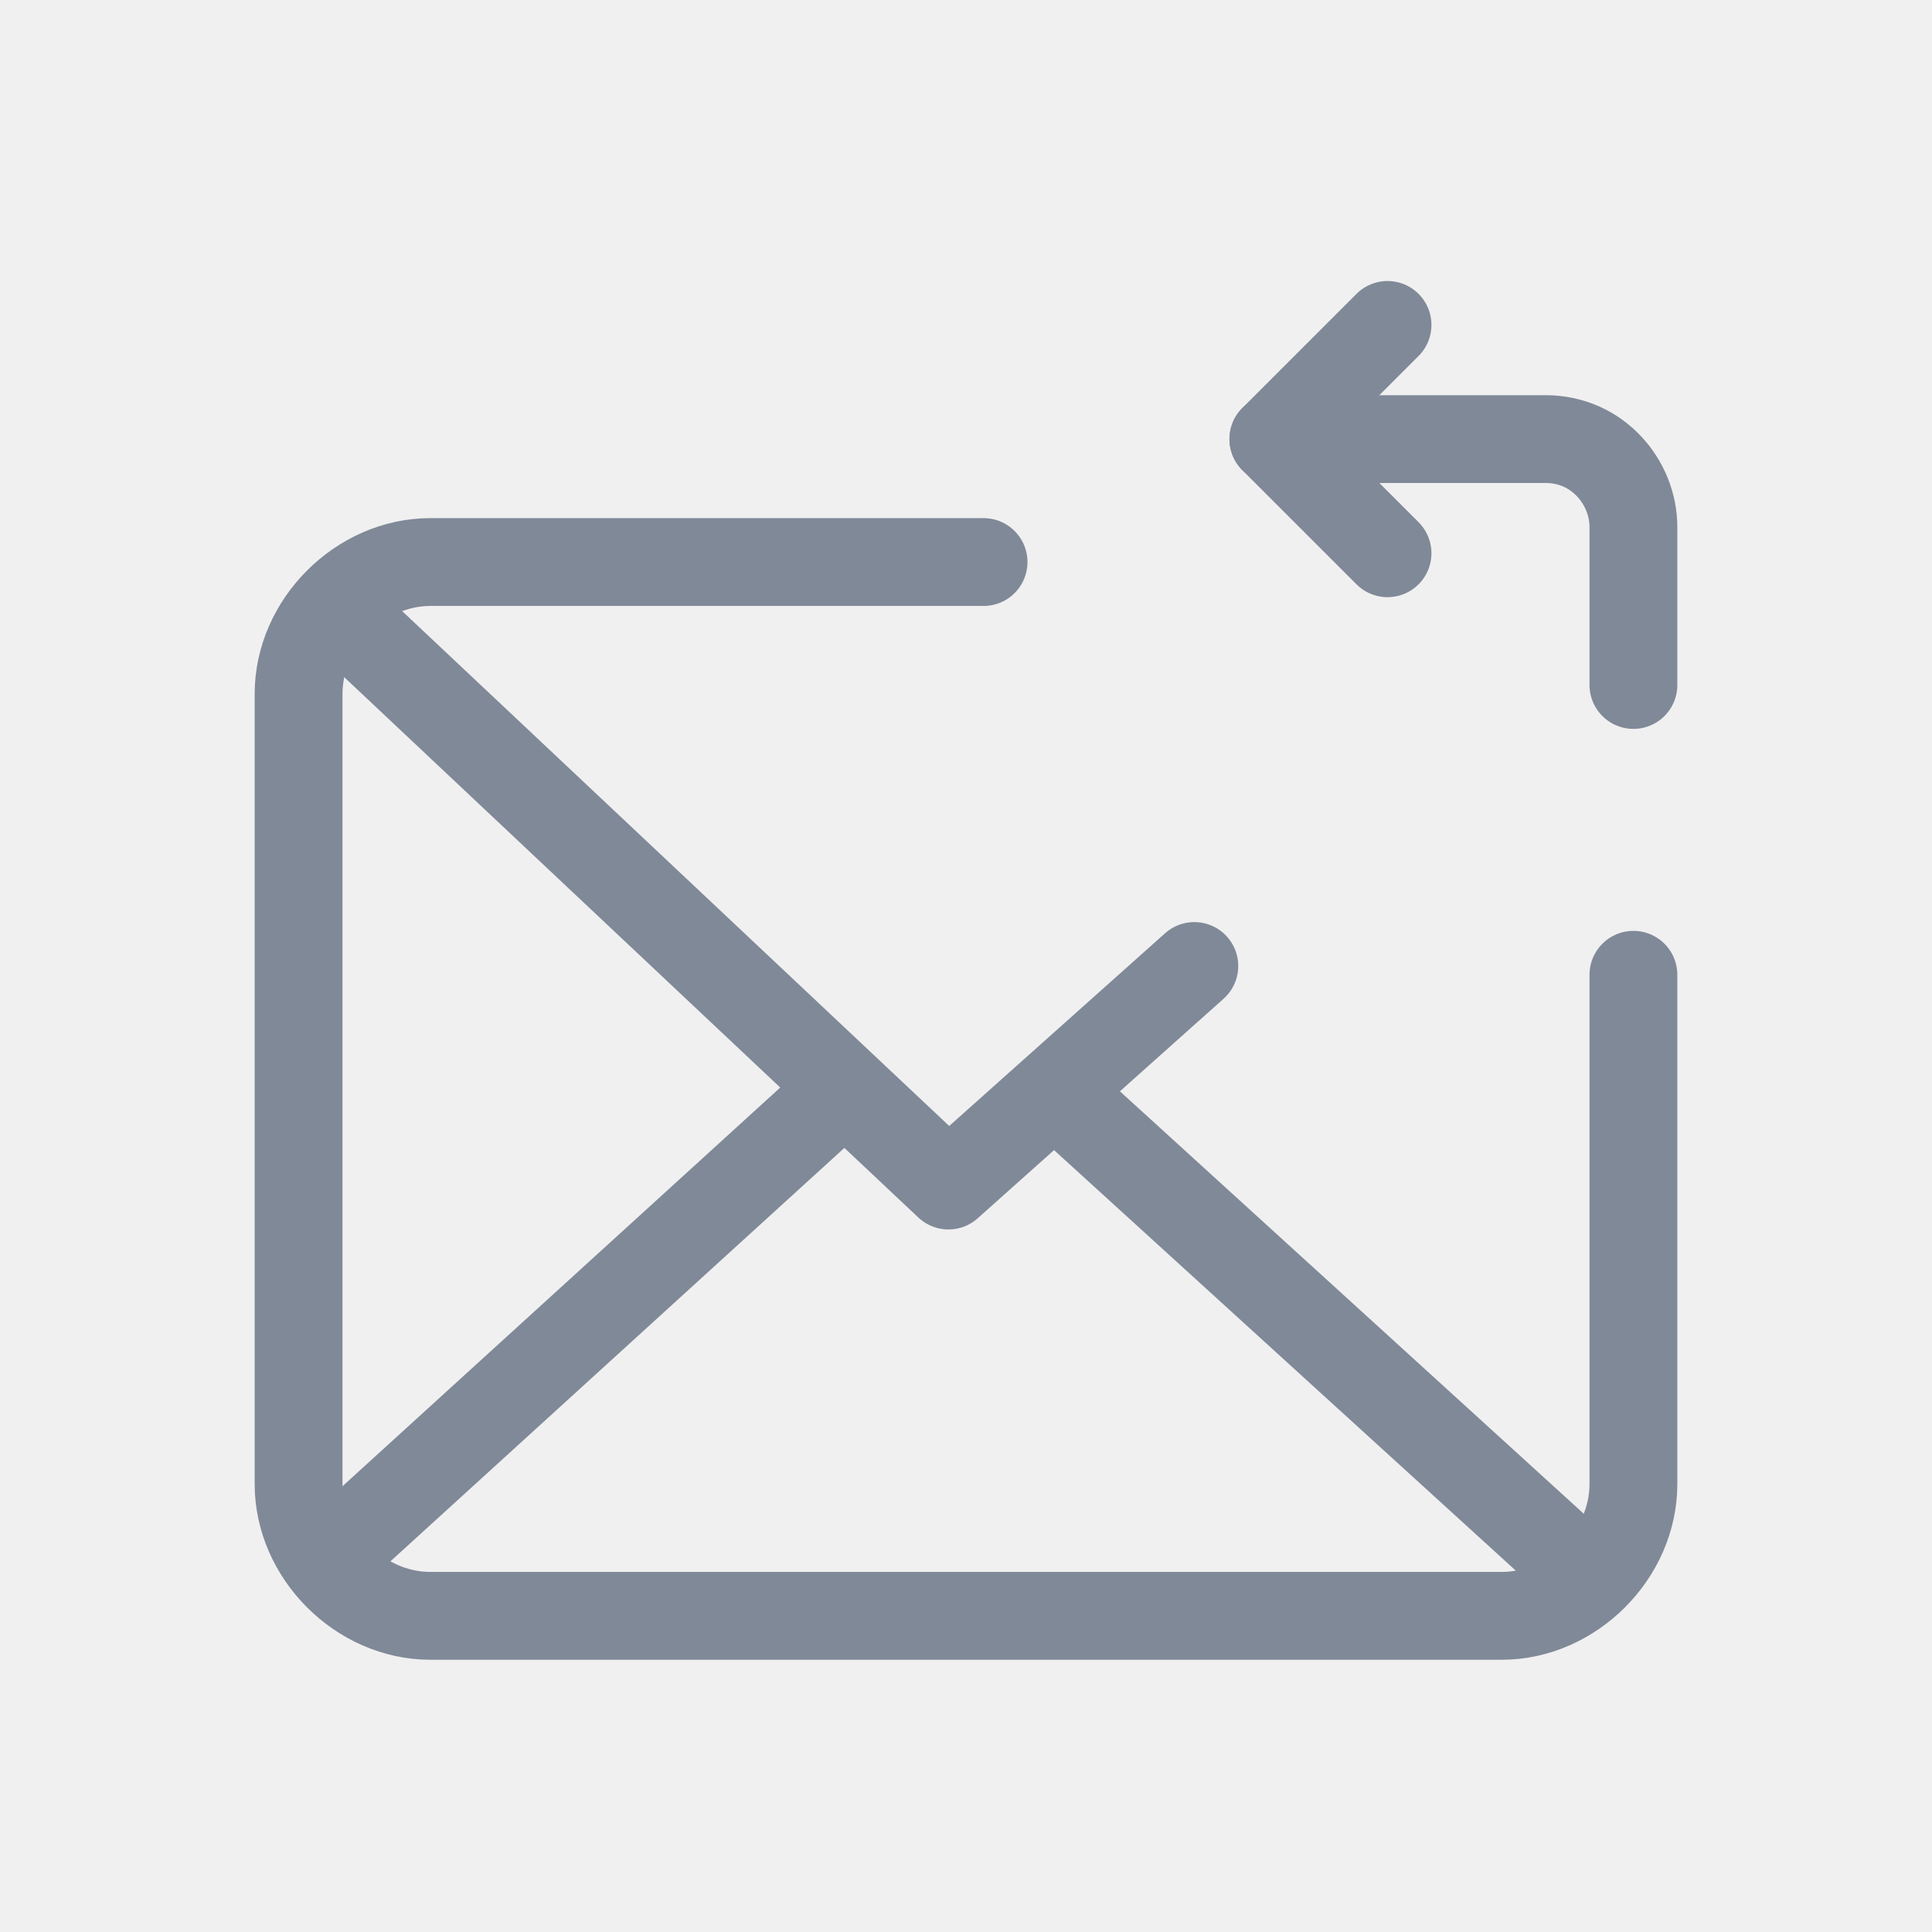
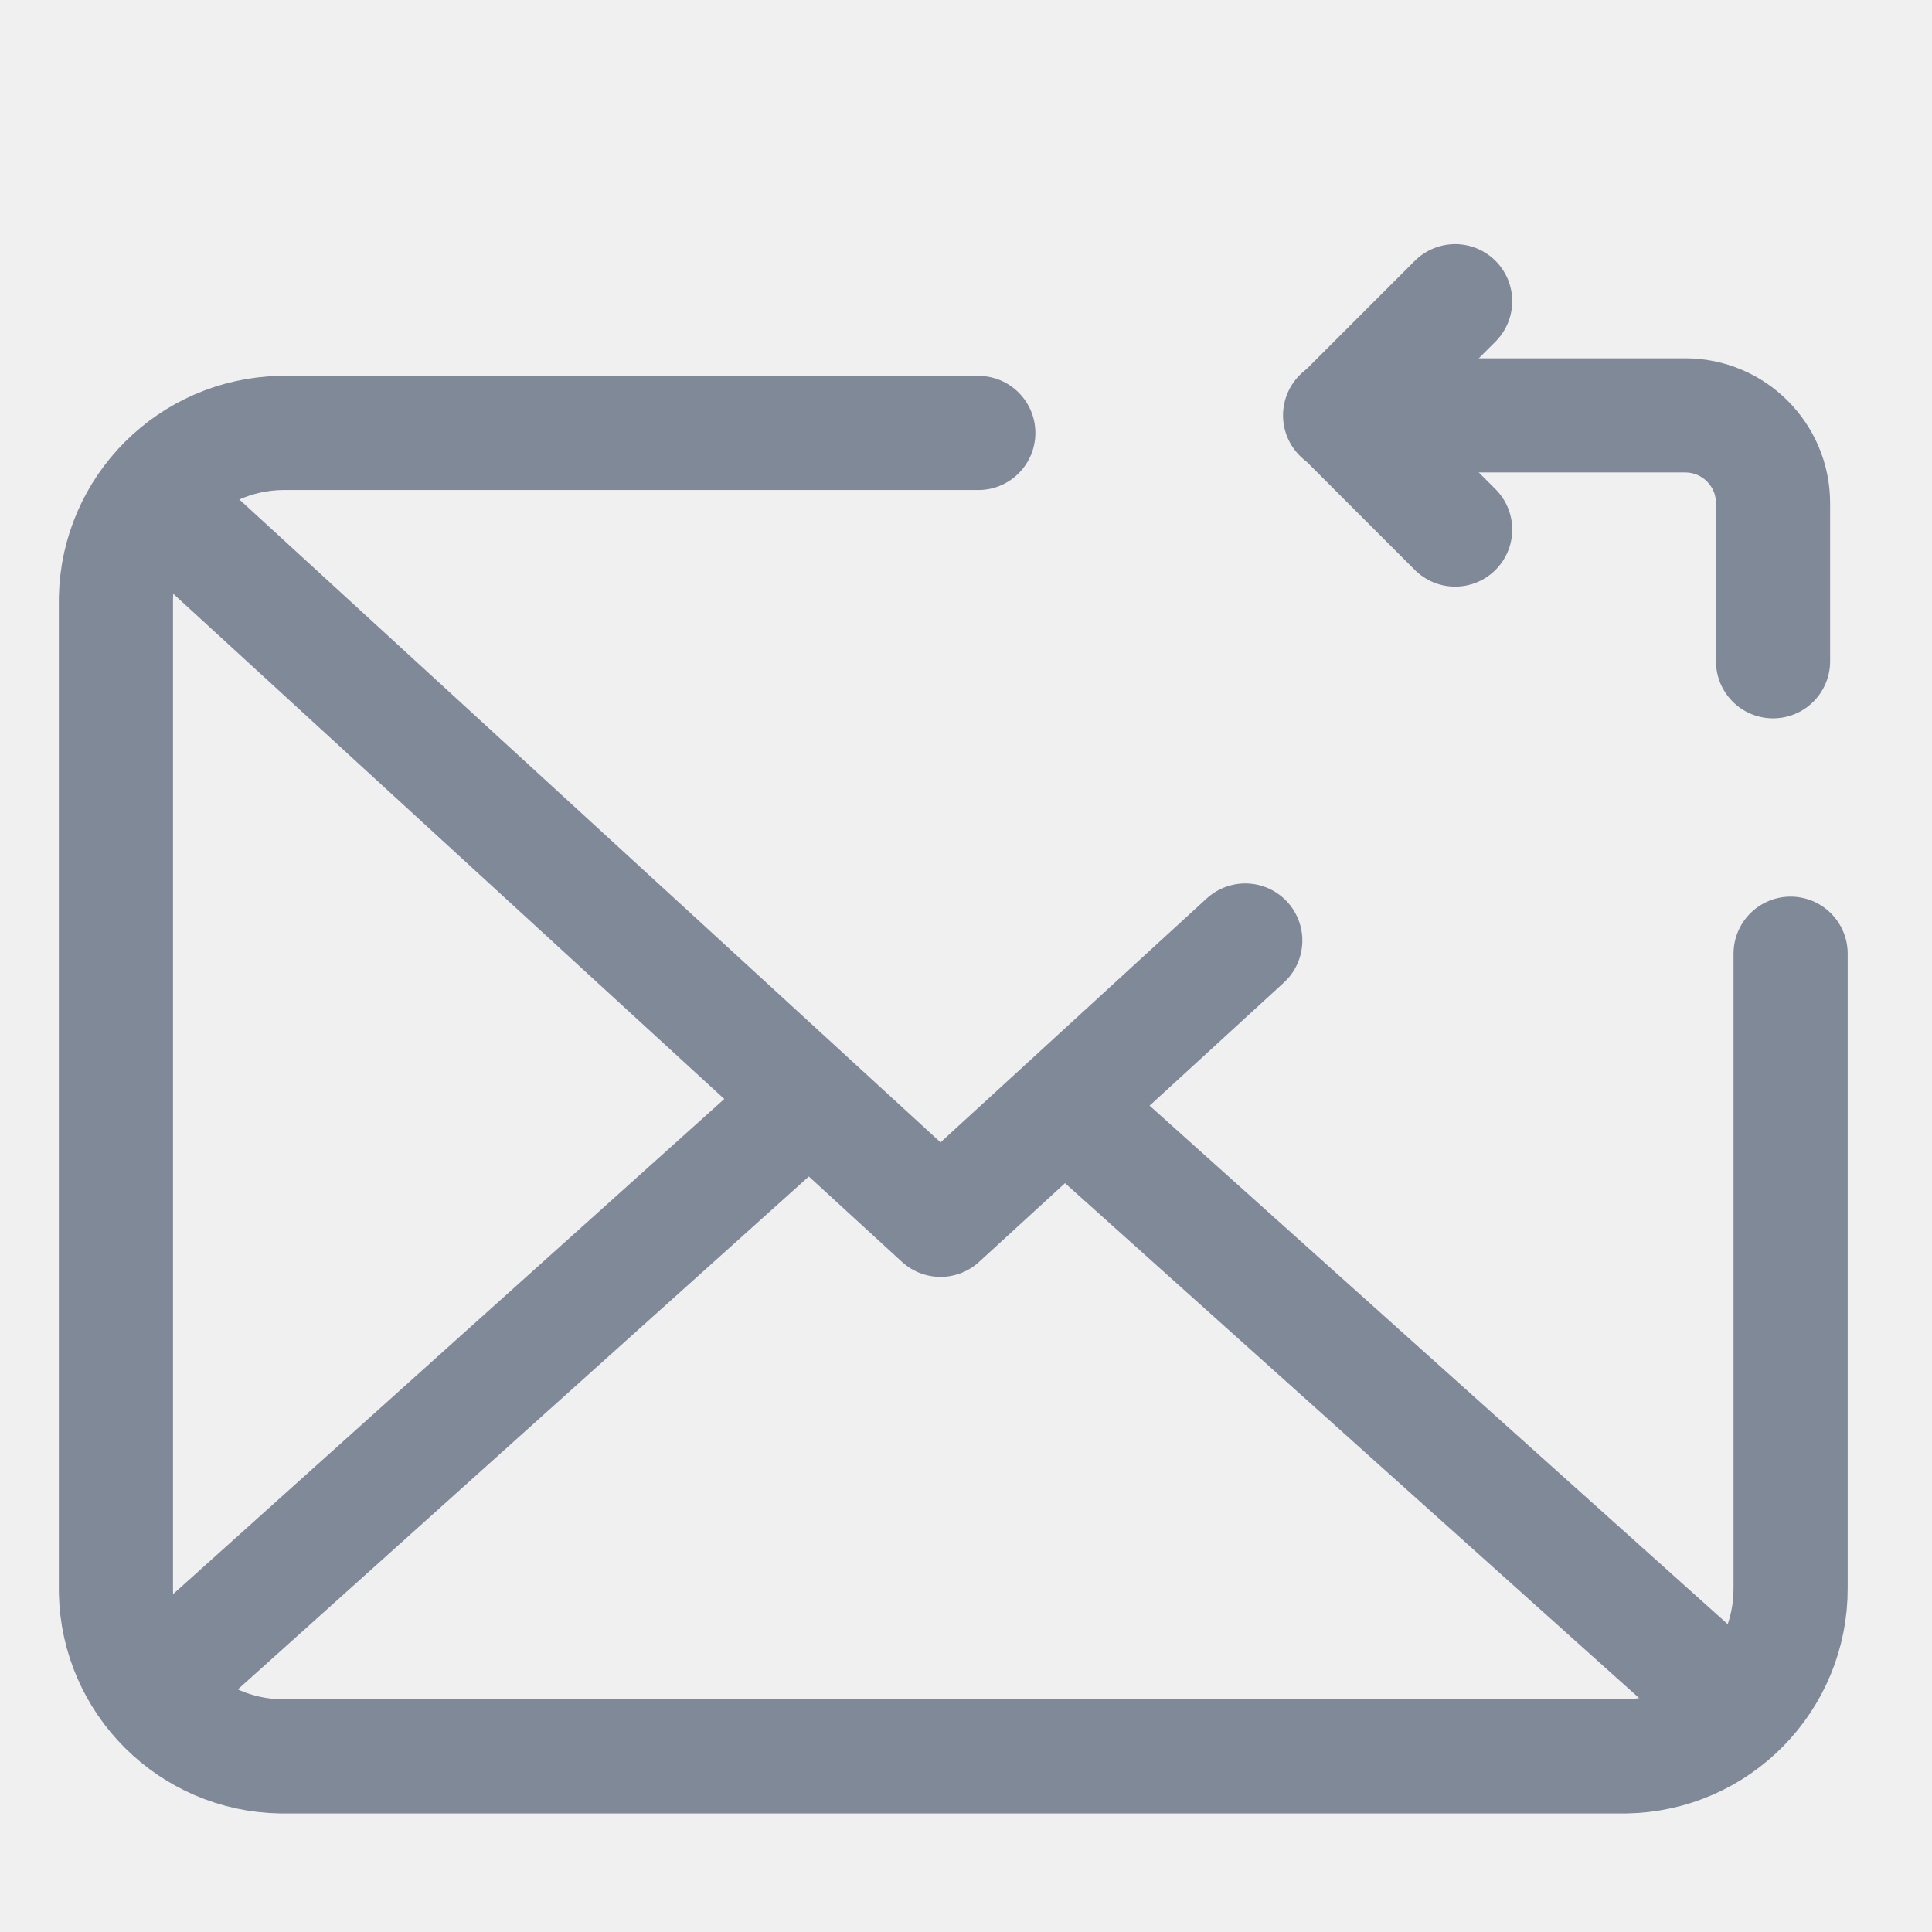
- <svg xmlns="http://www.w3.org/2000/svg" version="1.1" id="Layer_1" x="0px" y="0px" viewBox="0 0 22 22" style="enable-background:new 0 0 22 22;" xml:space="preserve">
-   <style type="text/css">
- 	.st0{fill:#FFFFFF;stroke:#E1E8EF;stroke-miterlimit:10;}
- 	.st1{fill:none;stroke:#808998;stroke-width:1.5;stroke-linecap:round;stroke-linejoin:round;}
- 	.st2{fill:none;stroke:#808998;stroke-width:2;stroke-linecap:round;stroke-linejoin:round;}
- 	.st3{fill:none;}
- 	.st4{fill:none;stroke:#808998;stroke-width:1.8;stroke-miterlimit:10;}
- 	.st5{fill:none;stroke:#808998;stroke-width:1.8;stroke-linecap:round;stroke-linejoin:round;}
- 	.st6{opacity:0.4;fill:none;stroke:#808998;stroke-width:1.5;stroke-linecap:round;stroke-linejoin:round;}
- 	.st7{fill:#808998;}
- 	.st8{fill:none;stroke:#808998;stroke-width:1.2;stroke-linecap:round;stroke-linejoin:round;}
- 	.st9{fill:none;stroke:#808998;stroke-width:0.5;stroke-miterlimit:10;}
- 	.st10{fill:none;stroke:#808998;stroke-linecap:round;stroke-linejoin:round;}
- 	.st11{fill:#808998;stroke:#808998;stroke-width:0.5;stroke-miterlimit:10;}
- 	.st12{fill:none;stroke:#808998;stroke-width:0.8;stroke-linecap:round;stroke-linejoin:round;}
- 	.st13{fill:url(#SVGID_1_);stroke:#808998;stroke-width:1.4;stroke-linecap:round;stroke-linejoin:round;}
- 	.st14{fill:url(#SVGID_2_);stroke:#808998;stroke-width:1.4;stroke-linecap:round;stroke-linejoin:round;}
- 	.st15{fill:#808998;stroke:#808998;stroke-width:0.2;stroke-miterlimit:10;}
- 	.st16{fill:#808998;stroke:#808998;stroke-width:0.6;stroke-miterlimit:10;}
- 	.st17{fill:url(#SVGID_3_);stroke:#808998;stroke-width:1.5;stroke-linecap:round;stroke-linejoin:round;}
- 	.st18{fill:url(#SVGID_4_);stroke:#808998;stroke-width:1.5;stroke-linecap:round;stroke-linejoin:round;}
- 	.st19{fill:#808998;stroke:#808998;stroke-width:0.3;stroke-miterlimit:10;}
- 	.st20{fill:url(#SVGID_5_);stroke:#808998;stroke-width:1.5;stroke-linecap:round;stroke-linejoin:round;}
- 	.st21{fill:url(#SVGID_6_);stroke:#808998;stroke-width:1.5;stroke-linecap:round;stroke-linejoin:round;}
- 	.st22{fill:none;stroke:#808998;stroke-width:0.8;stroke-miterlimit:10;}
- 	.st23{fill:#808998;stroke:#808998;stroke-width:0.4;stroke-miterlimit:10;}
- 	.st24{fill:none;stroke:#808998;stroke-width:0.6;stroke-linecap:round;stroke-linejoin:round;}
- 	.st25{fill:url(#SVGID_7_);stroke:#808998;stroke-width:0.96;stroke-linecap:round;stroke-linejoin:round;}
- 	.st26{fill:url(#SVGID_8_);stroke:#808998;stroke-width:0.96;stroke-linecap:round;stroke-linejoin:round;}
- 	.st27{fill:#808998;stroke:#808998;stroke-width:0.1;stroke-miterlimit:10;}
- </style>
-   <g>
-     <g>
-       <path class="st10" d="M18.6,11.1v5.8c0,0.8-0.7,1.5-1.5,1.5H4.9c-0.8,0-1.5-0.7-1.5-1.5v-9c0-0.8,0.7-1.5,1.5-1.5h6.3" />
-       <polyline class="st10" points="4,7.1 10.8,13.5 13.6,11   " />
-       <line class="st10" x1="3.9" y1="17.6" x2="9.5" y2="12.5" />
-       <line class="st10" x1="17.8" y1="17.7" x2="12.2" y2="12.6" />
-     </g>
-     <g>
-       <polyline class="st10" points="15.8,3.7 14.5,5 15.8,6.3   " />
-       <path class="st10" d="M14.5,5h3.1c0.6,0,1,0.5,1,1v1.8" />
-     </g>
-   </g>
+ <svg xmlns="http://www.w3.org/2000/svg" id="Layer_1" data-name="Layer 1" viewBox="0 0 22 22">
+   <defs>
+     <style>.cls-1{fill:none;stroke:#808998;stroke-linecap:round;stroke-linejoin:round;stroke-width:1.3px;}</style>
+   </defs>
+   <path class="cls-1" d="M20.39,10.86v7.22A1.91,1.91,0,0,1,18.51,20H3.2a1.91,1.91,0,0,1-1.88-1.87V6.81A1.92,1.92,0,0,1,3.2,4.93h7.94" />
+   <polyline class="cls-1" points="2.05 5.95 10.71 13.89 14.18 10.71" />
+   <line class="cls-1" x1="1.9" y1="19.09" x2="8.98" y2="12.73" />
+   <line class="cls-1" x1="19.52" y1="19.23" x2="12.44" y2="12.88" />
+   <polyline class="cls-1" points="16.57 3.43 15.27 4.73 16.57 6.03" />
+   <path class="cls-1" d="M15.26,4.73l3.93,0a1,1,0,0,1,1,1v1.8" />
</svg>
